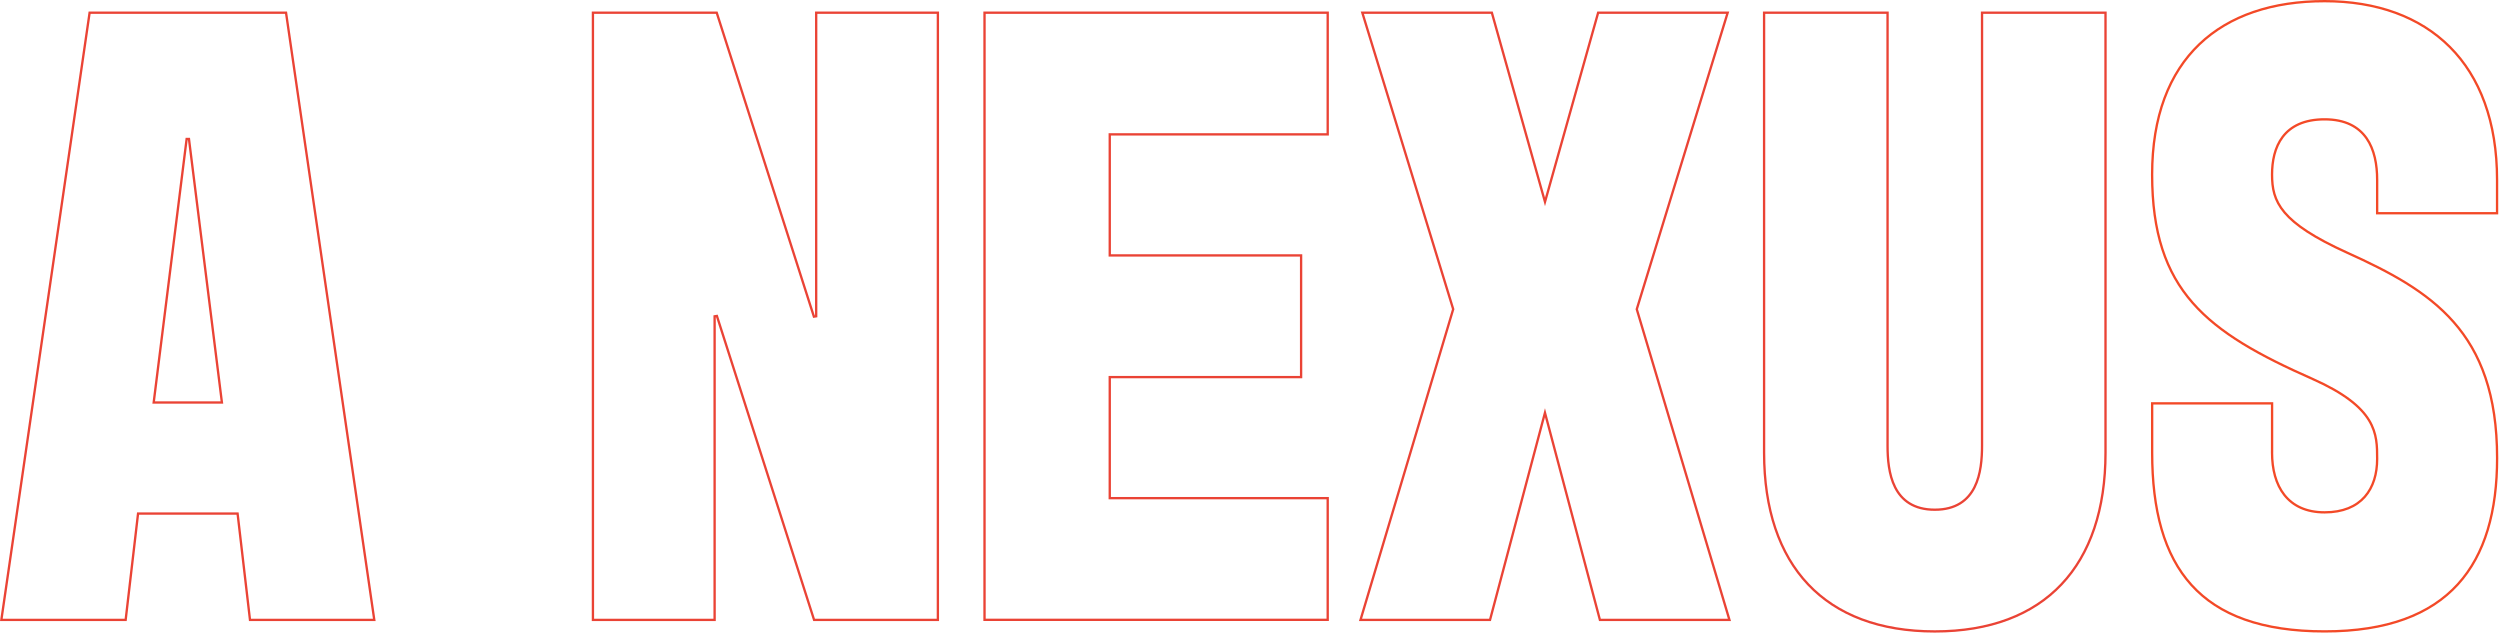
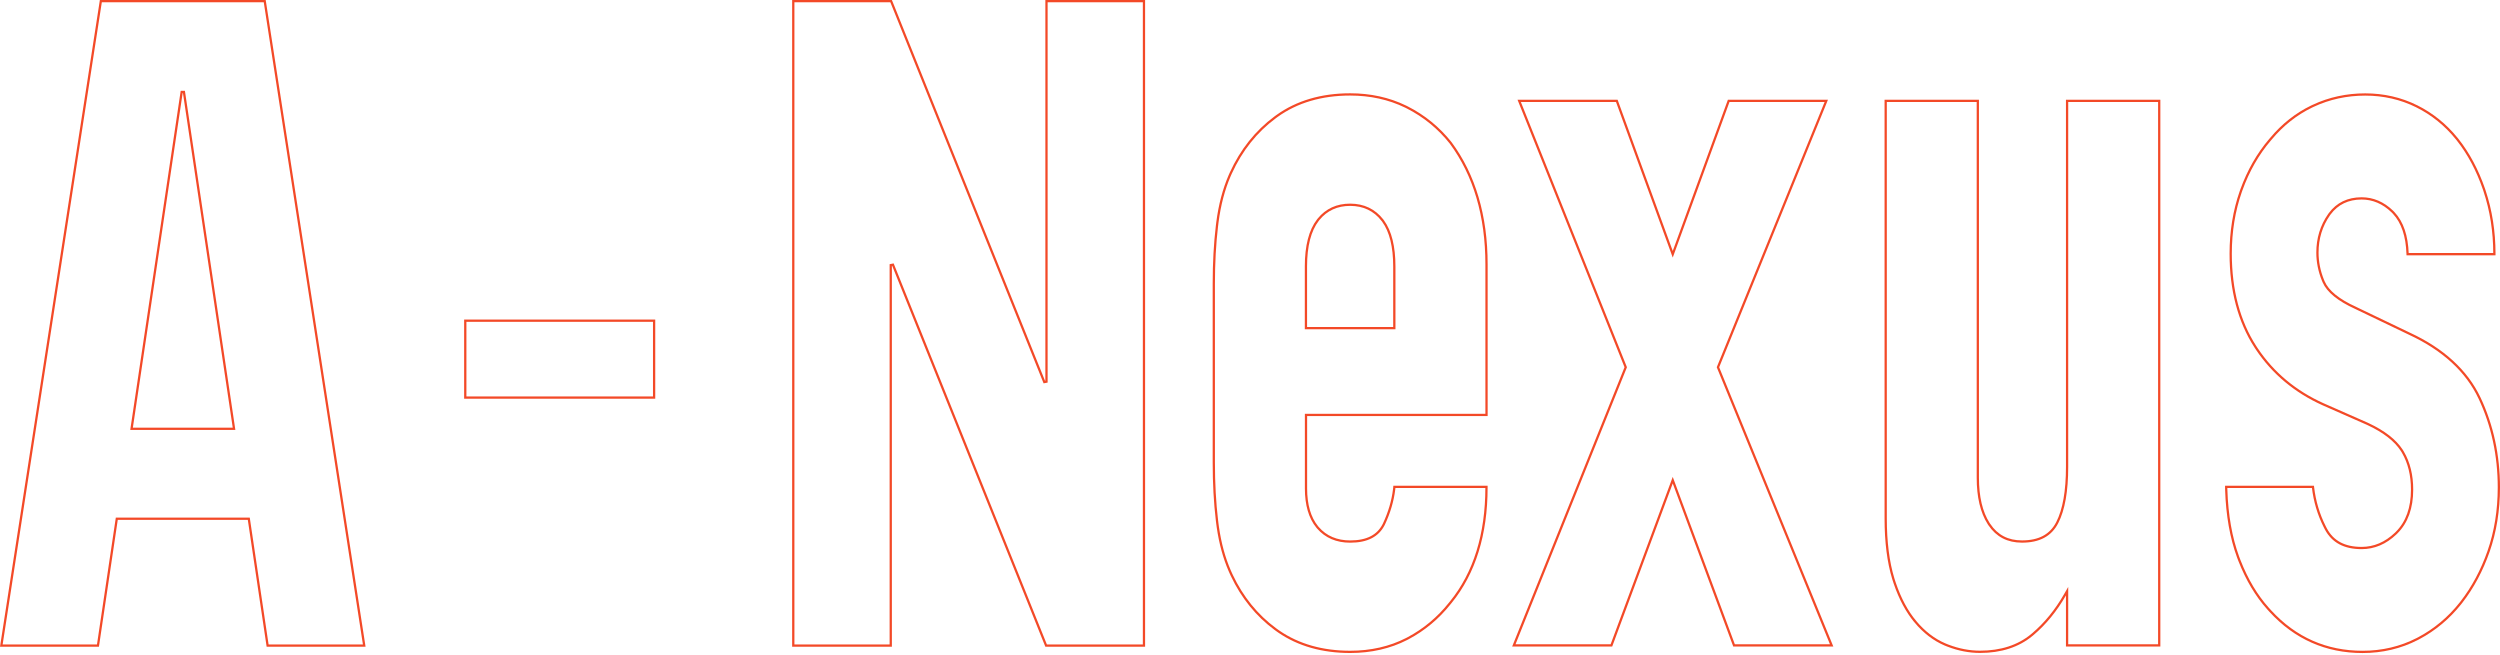
- <svg xmlns="http://www.w3.org/2000/svg" width="1070" height="271" viewBox="0 0 1070 271" fill="none">
-   <path d="M101.737 220.26L101.685 219.818H101.24H59.532H59.087L59.035 220.26L53.777 265.317H0.578L38.351 5.433H122.421L160.194 265.317H106.995L101.737 220.26ZM94.412 172.267H94.978L94.908 171.705L80.875 59.47H79.883L65.85 171.705L65.779 172.267H66.346H94.412Z" stroke="#EA4335" />
-   <path d="M349.329 135.368V5.433H401.409V265.317H348.427L306.83 135.23L305.854 135.383V265.317H253.774V5.433H306.756L348.353 135.52L349.329 135.368Z" stroke="#EA4335" />
-   <path d="M475.474 213.209H568.257V265.288H421.375V5.433H568.257V57.513H475.474H474.974V58.013V108.821V109.321H475.474H556.871V161.401H475.474H474.974V161.901V212.709V213.209H475.474Z" stroke="#EA4335" />
-   <path d="M637.727 265.317H582.299L621.925 132.473L621.968 132.328L621.924 132.183L583.076 5.433H638.514L660.778 84.695L661.259 86.409L661.741 84.695L684.004 5.433H739.443L700.58 132.198L700.536 132.342L700.579 132.487L740.2 265.317H684.762L661.728 178.482L661.245 176.66L660.762 178.482L637.727 265.317Z" stroke="#EA4335" />
-   <path d="M807.874 5.433V190.733C807.874 196.241 808.345 203.074 811.104 208.543C812.488 211.288 814.453 213.699 817.229 215.421C820.006 217.143 823.561 218.157 828.093 218.157C832.625 218.157 836.181 217.143 838.957 215.421C841.733 213.699 843.698 211.288 845.083 208.543C847.841 203.074 848.312 196.241 848.312 190.733V5.433H901.158V193.771C901.158 217.954 894.643 237.06 882.29 250.119C869.942 263.173 851.696 270.251 828.093 270.251C804.49 270.251 786.244 263.173 773.896 250.119C761.543 237.06 755.028 217.954 755.028 193.771V5.433H807.874Z" stroke="#EA4335" />
-   <path d="M972.451 193.257H972.437V193.757C972.437 200.841 974.064 207.222 977.713 211.843C981.376 216.483 987.028 219.285 994.927 219.285C1002.81 219.285 1008.45 216.782 1012.12 212.626C1015.78 208.479 1017.42 202.755 1017.42 196.419V196.382C1017.42 191.09 1017.42 185.566 1013.93 179.852C1010.44 174.134 1003.51 168.297 989.821 162.21L989.819 162.21C967.075 152.165 949.914 142.722 938.428 129.587C926.964 116.477 921.11 99.636 921.11 74.693C921.11 49.765 928.47 31.236 941.334 18.937C954.201 6.634 972.642 0.5 994.927 0.5C1017.2 0.5 1035.64 7.199 1048.51 20.072C1061.38 32.945 1068.74 52.05 1068.74 76.979V91.264H1017.42V76.979C1017.42 70.49 1016.27 64.018 1012.87 59.157C1009.44 54.263 1003.78 51.075 994.927 51.075C986.087 51.075 980.428 54.061 976.997 58.569C973.585 63.052 972.437 68.962 972.437 74.708C972.437 80.467 973.304 85.624 977.818 90.959C982.301 96.258 990.349 101.695 1004.59 108.148L1004.59 108.148C1022.6 116.299 1038.62 124.701 1050.16 137.837C1061.68 150.953 1068.76 168.839 1068.76 196.043C1068.76 218.727 1063.65 237.257 1051.92 250.114C1040.2 262.963 1021.78 270.236 994.941 270.236C968.099 270.236 949.68 263.339 937.961 250.4C926.232 237.45 921.124 218.353 921.124 193.757V172.643H972.451V193.257Z" stroke="#F34927" />
+ <svg xmlns="http://www.w3.org/2000/svg" width="1100" height="288" viewBox="0 0 1100 288" fill="none">
+   <path d="M116.479 0.5L160.266 284.073H117.75L109.525 228.668L109.462 228.241H51.387L51.324 228.668L43.099 284.073H0.581L44.37 0.5H116.479ZM57.967 188.111L57.882 188.685H102.982L102.897 188.111L80.927 40.451H79.938L57.967 188.111Z" stroke="#F34927" />
+   <path d="M287.81 141.103V174.938H204.721V141.103H287.81Z" stroke="#F34927" />
+   <path d="M392.094 0.5L459.492 168.108L460.456 167.922V0.5H503.346V284.073H460.294L392.896 116.464L391.932 116.65V284.073H349.043V0.5H392.094Z" stroke="#F34927" />
+   <path d="M594.065 41.544C602.946 41.544 611.133 43.34 618.424 46.884L619.126 47.233L619.129 47.234L619.158 47.248C626.616 51.026 633.048 56.275 638.288 62.867H638.289C648.745 77.005 654.069 94.964 654.069 116.32V182.581H574.642V214.919C574.642 222.1 576.274 227.814 579.569 231.846L579.893 232.231C583.376 236.253 588.162 238.287 594.078 238.287C597.81 238.287 600.921 237.654 603.417 236.341C605.765 235.106 607.544 233.283 608.776 230.875L609.015 230.386V230.385C611.311 225.428 612.796 220.401 613.404 215.409L613.513 214.411L613.514 214.407L613.531 214.22H654.054V214.434C654.054 235.158 648.772 252.125 638.389 264.915L637.891 265.521L637.884 265.53C632.817 271.898 626.669 277.04 619.634 280.78L618.951 281.137C611.616 284.91 603.247 286.823 594.078 286.823C581.872 286.823 571.329 283.829 562.725 277.928L561.899 277.348L561.898 277.347L561.081 276.753C552.981 270.757 546.572 262.85 542.022 253.232L541.573 252.265V252.263L541.043 251.074C538.621 245.471 536.875 239.075 535.858 232.019L535.651 230.497V230.496L535.461 228.961C534.541 221.231 534.074 212.708 534.074 203.578V124.789C534.074 115.673 534.541 107.138 535.461 99.406L535.651 97.871C536.629 90.21 538.448 83.297 541.043 77.293L541.573 76.105V76.104C546.147 66.061 552.698 57.837 561.081 51.617L561.898 51.021C570.665 44.735 581.479 41.544 594.065 41.544ZM594.05 90.094C588.328 90.094 583.653 92.219 580.205 96.43L579.875 96.844C576.358 101.384 574.613 108.271 574.613 117.234V144.387H613.501V117.234C613.501 108.551 611.863 101.816 608.563 97.277L608.239 96.844H608.238C604.762 92.374 599.972 90.094 594.065 90.094H594.05Z" stroke="#F34927" />
+   <path d="M711.39 44.372L735.537 110.591L736.007 111.879L736.477 110.591L760.624 44.372H803.565L803.448 44.669L755.976 161.396L755.899 161.585L755.976 161.774L805.925 283.981H762.981L762.929 283.838L762.928 283.836L736.476 212.531L736.007 211.268L735.538 212.531L709.021 283.981H666.085L715.249 161.771L715.324 161.585L715.25 161.399L668.44 44.372H711.39Z" stroke="#F34927" />
+   <path d="M870.241 44.372V210.192C870.241 218.604 871.828 225.392 875.001 230.352L875.312 230.826H875.313C878.701 235.826 883.428 238.274 889.679 238.274C893.422 238.274 896.587 237.603 899.182 236.211C901.784 234.816 903.782 232.713 905.211 229.901L905.21 229.901C908.093 224.255 909.517 216.021 909.517 205.464V44.372H950.057V283.981H909.517V260.109L908.584 261.735C904.629 268.623 899.888 274.424 894.483 279L893.958 279.439C888.058 284.307 880.419 286.795 871.216 286.795C866.553 286.795 861.81 285.891 857.126 284.091L856.189 283.719L856.188 283.718L855.723 283.524C850.921 281.467 846.56 278.104 842.733 273.52H842.734C839.05 269.104 836.015 263.446 833.709 256.662L833.257 255.29L833.04 254.596C830.833 247.368 829.703 238.463 829.703 228.104V44.372H870.241Z" stroke="#F34927" />
+   <path d="M1040.69 41.573C1048.8 41.573 1056.44 43.326 1063.4 46.79V46.791C1070.12 50.148 1076.01 54.887 1080.89 60.895L1081.36 61.48C1086.18 67.574 1090.05 74.846 1092.92 83.147L1093.19 83.954C1096.07 92.598 1097.53 101.9 1097.53 111.62V111.834H1059.34L1059.33 111.627C1059.08 103.853 1057.07 97.821 1053.28 93.757L1052.91 93.371V93.37L1052.54 92.999C1048.63 89.232 1044.11 87.294 1039.11 87.294C1033.14 87.294 1028.4 89.573 1025.07 94.066L1024.75 94.507C1021.38 99.324 1019.67 104.925 1019.67 111.134C1019.67 115.219 1020.48 119.286 1022.07 123.229L1022.4 124.016C1024.23 128.248 1029.01 132.07 1036.43 135.453V135.454L1060.04 146.78L1060.05 146.783C1074.98 153.687 1085.38 163.255 1091.01 175.18V175.181L1091.02 175.193L1091.03 175.221C1096.64 187.16 1099.5 200.352 1099.5 214.462C1099.5 224.496 1097.98 233.953 1094.97 242.593C1092.05 250.946 1088.05 258.453 1083.04 264.909L1082.55 265.53C1077.47 271.912 1071.34 277.054 1064.29 280.793L1063.61 281.151L1063.61 281.152C1056.28 284.927 1048.17 286.838 1039.52 286.838C1023.54 286.838 1009.92 280.822 998.991 268.934L998.474 268.364L998.469 268.358L997.956 267.796C992.862 262.129 988.638 255.052 985.385 246.731L985.062 245.895V245.894L984.747 245.05C981.642 236.567 979.899 226.666 979.551 215.565L979.521 214.451V214.234H1017.7L1017.72 214.419V214.42C1018.44 220.57 1020.17 226.368 1022.85 231.694L1023.39 232.752C1024.89 235.561 1026.93 237.664 1029.56 239.061C1032.19 240.455 1035.37 241.13 1039.12 241.13C1044.64 241.13 1049.67 238.978 1054.08 234.771L1054.5 234.357C1059.05 229.84 1061.32 223.442 1061.32 215.406C1061.32 209.094 1059.97 203.566 1057.28 198.974L1057.02 198.533L1057.02 198.532L1056.74 198.095C1053.91 193.747 1048.96 189.909 1042.08 186.675L1041.38 186.354L1041.38 186.352L1022.13 177.869H1022.13C1009.95 172.384 1000.16 164.215 993.025 153.58L992.344 152.543L992.343 152.542C985.164 141.426 981.503 127.655 981.503 111.62C981.503 101.888 982.992 92.711 985.939 84.293L986.229 83.48C989.259 75.118 993.465 67.763 998.727 61.592L999.239 60.999L999.247 60.99C1004.31 54.912 1010.34 50.155 1017.13 46.868L1017.8 46.554L1017.8 46.553C1024.87 43.243 1032.57 41.573 1040.69 41.573Z" stroke="#F34927" />
</svg>
